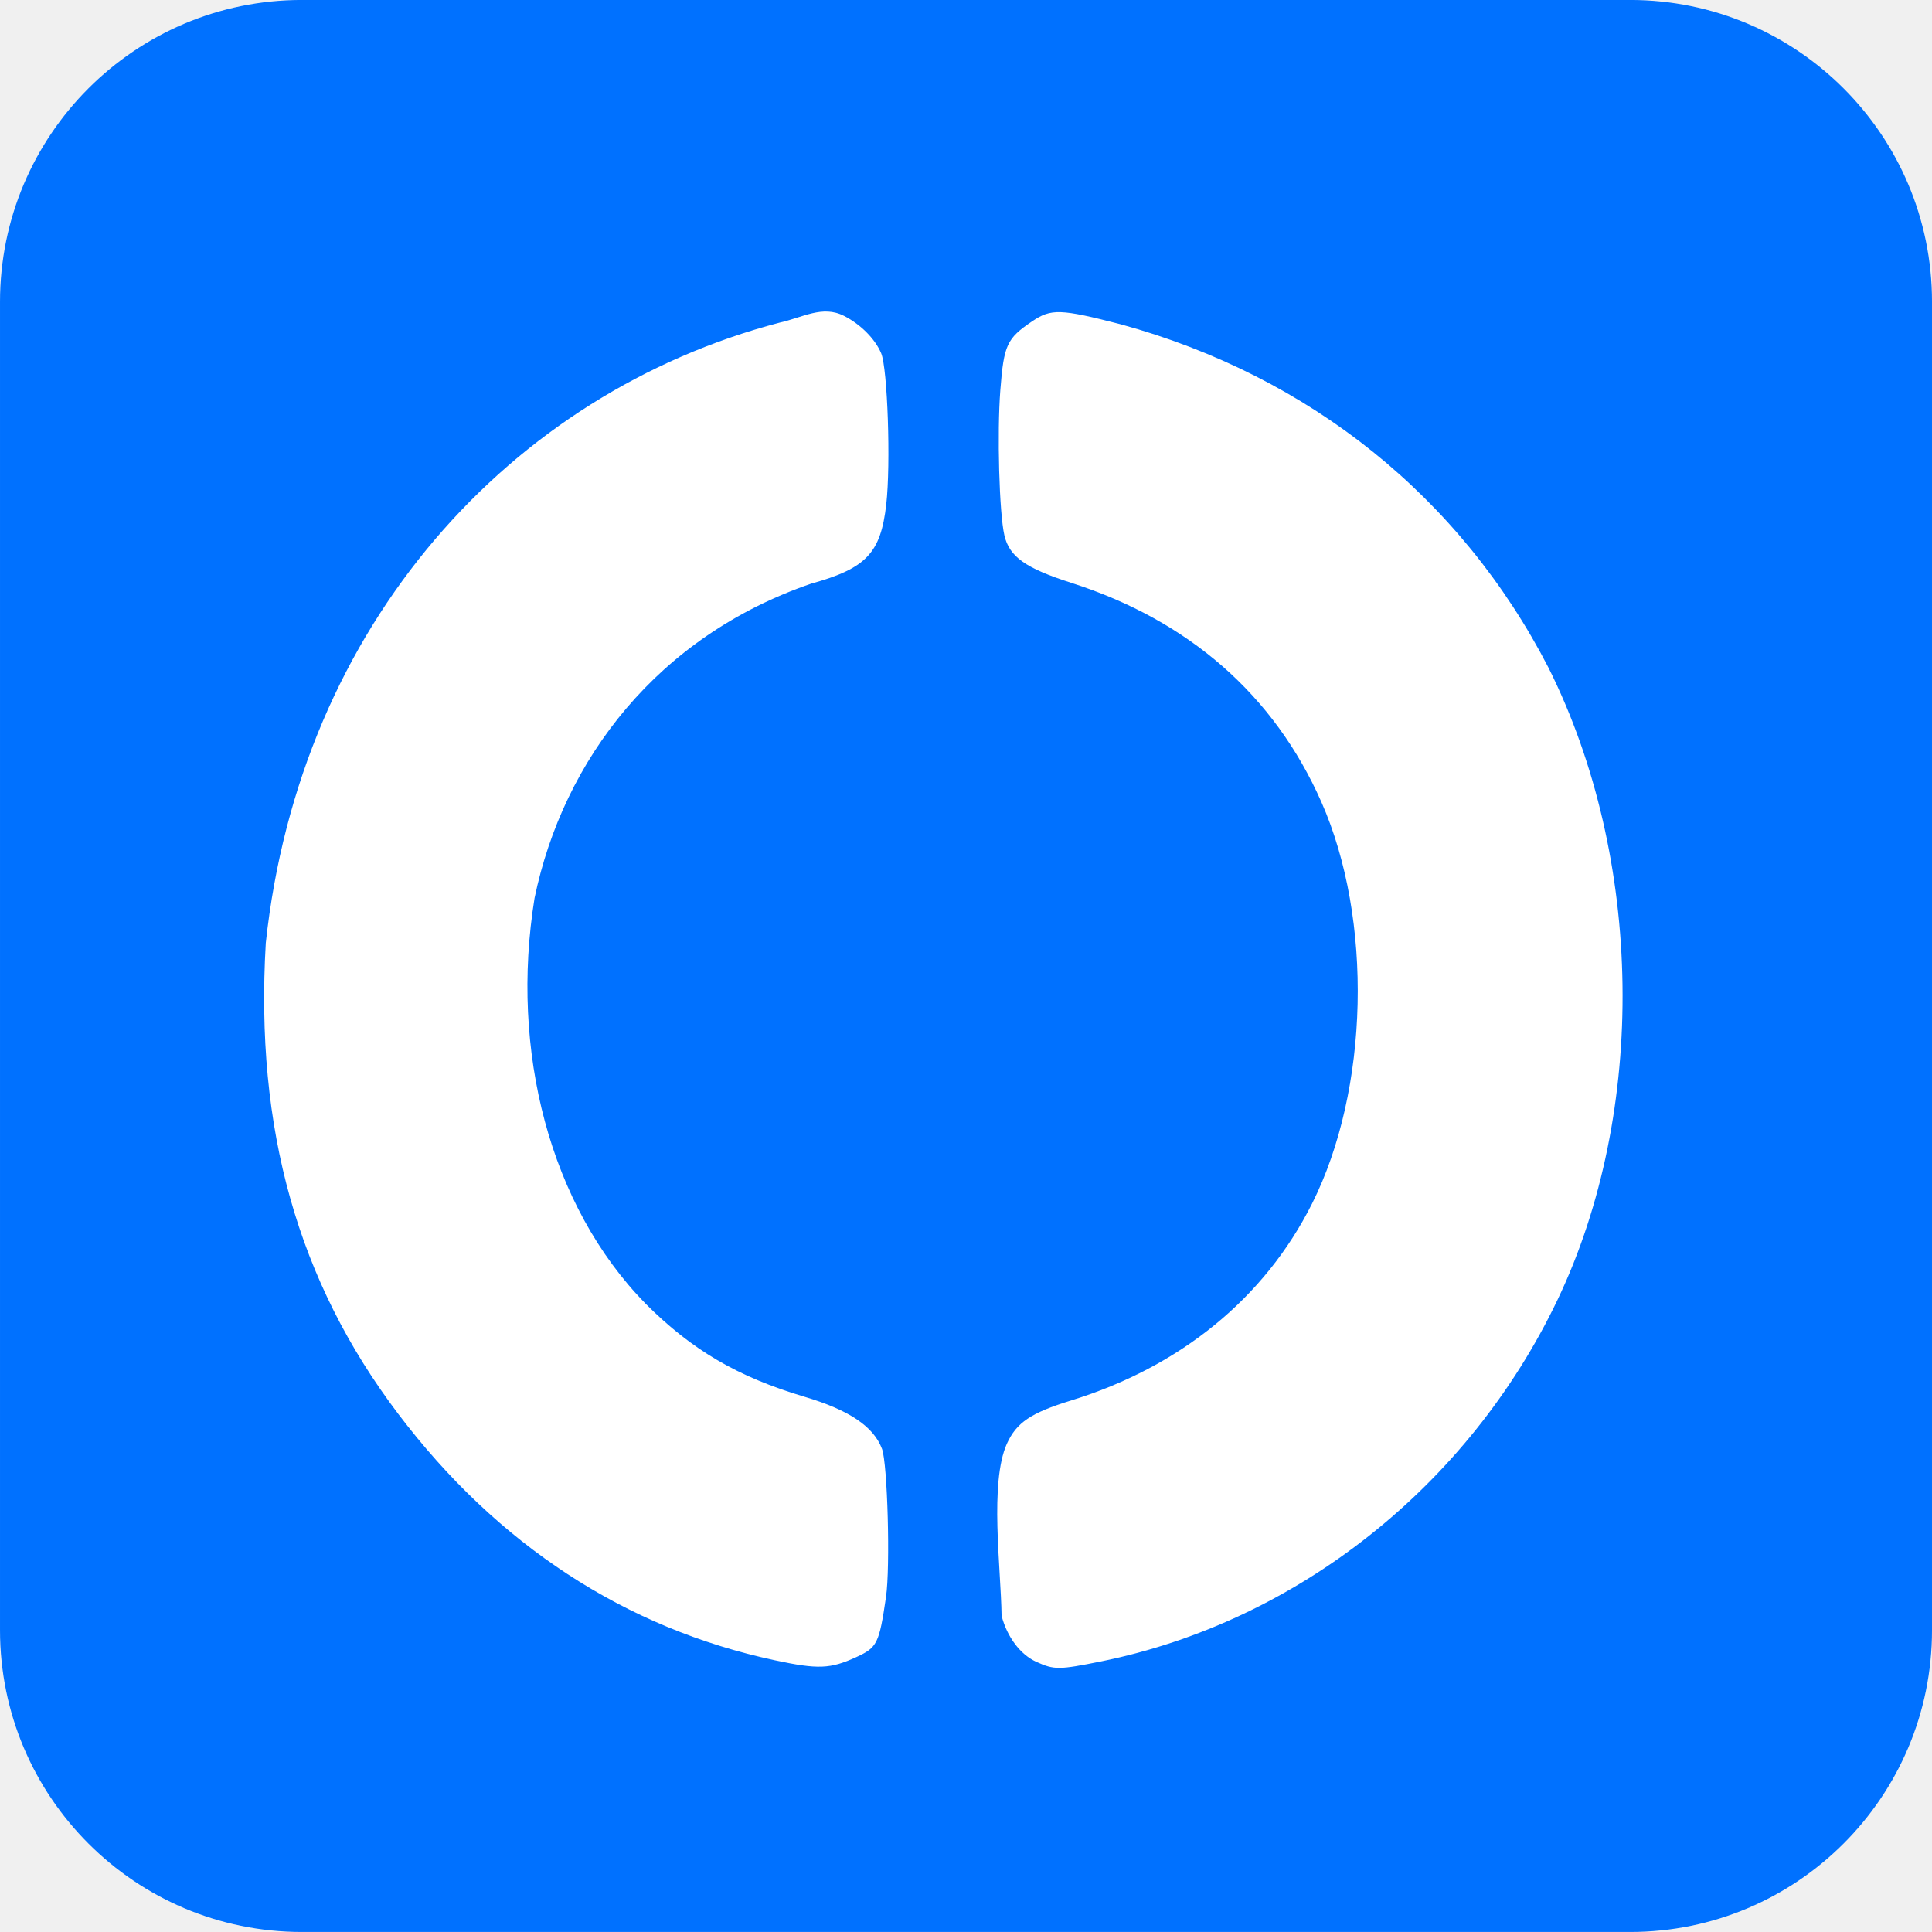
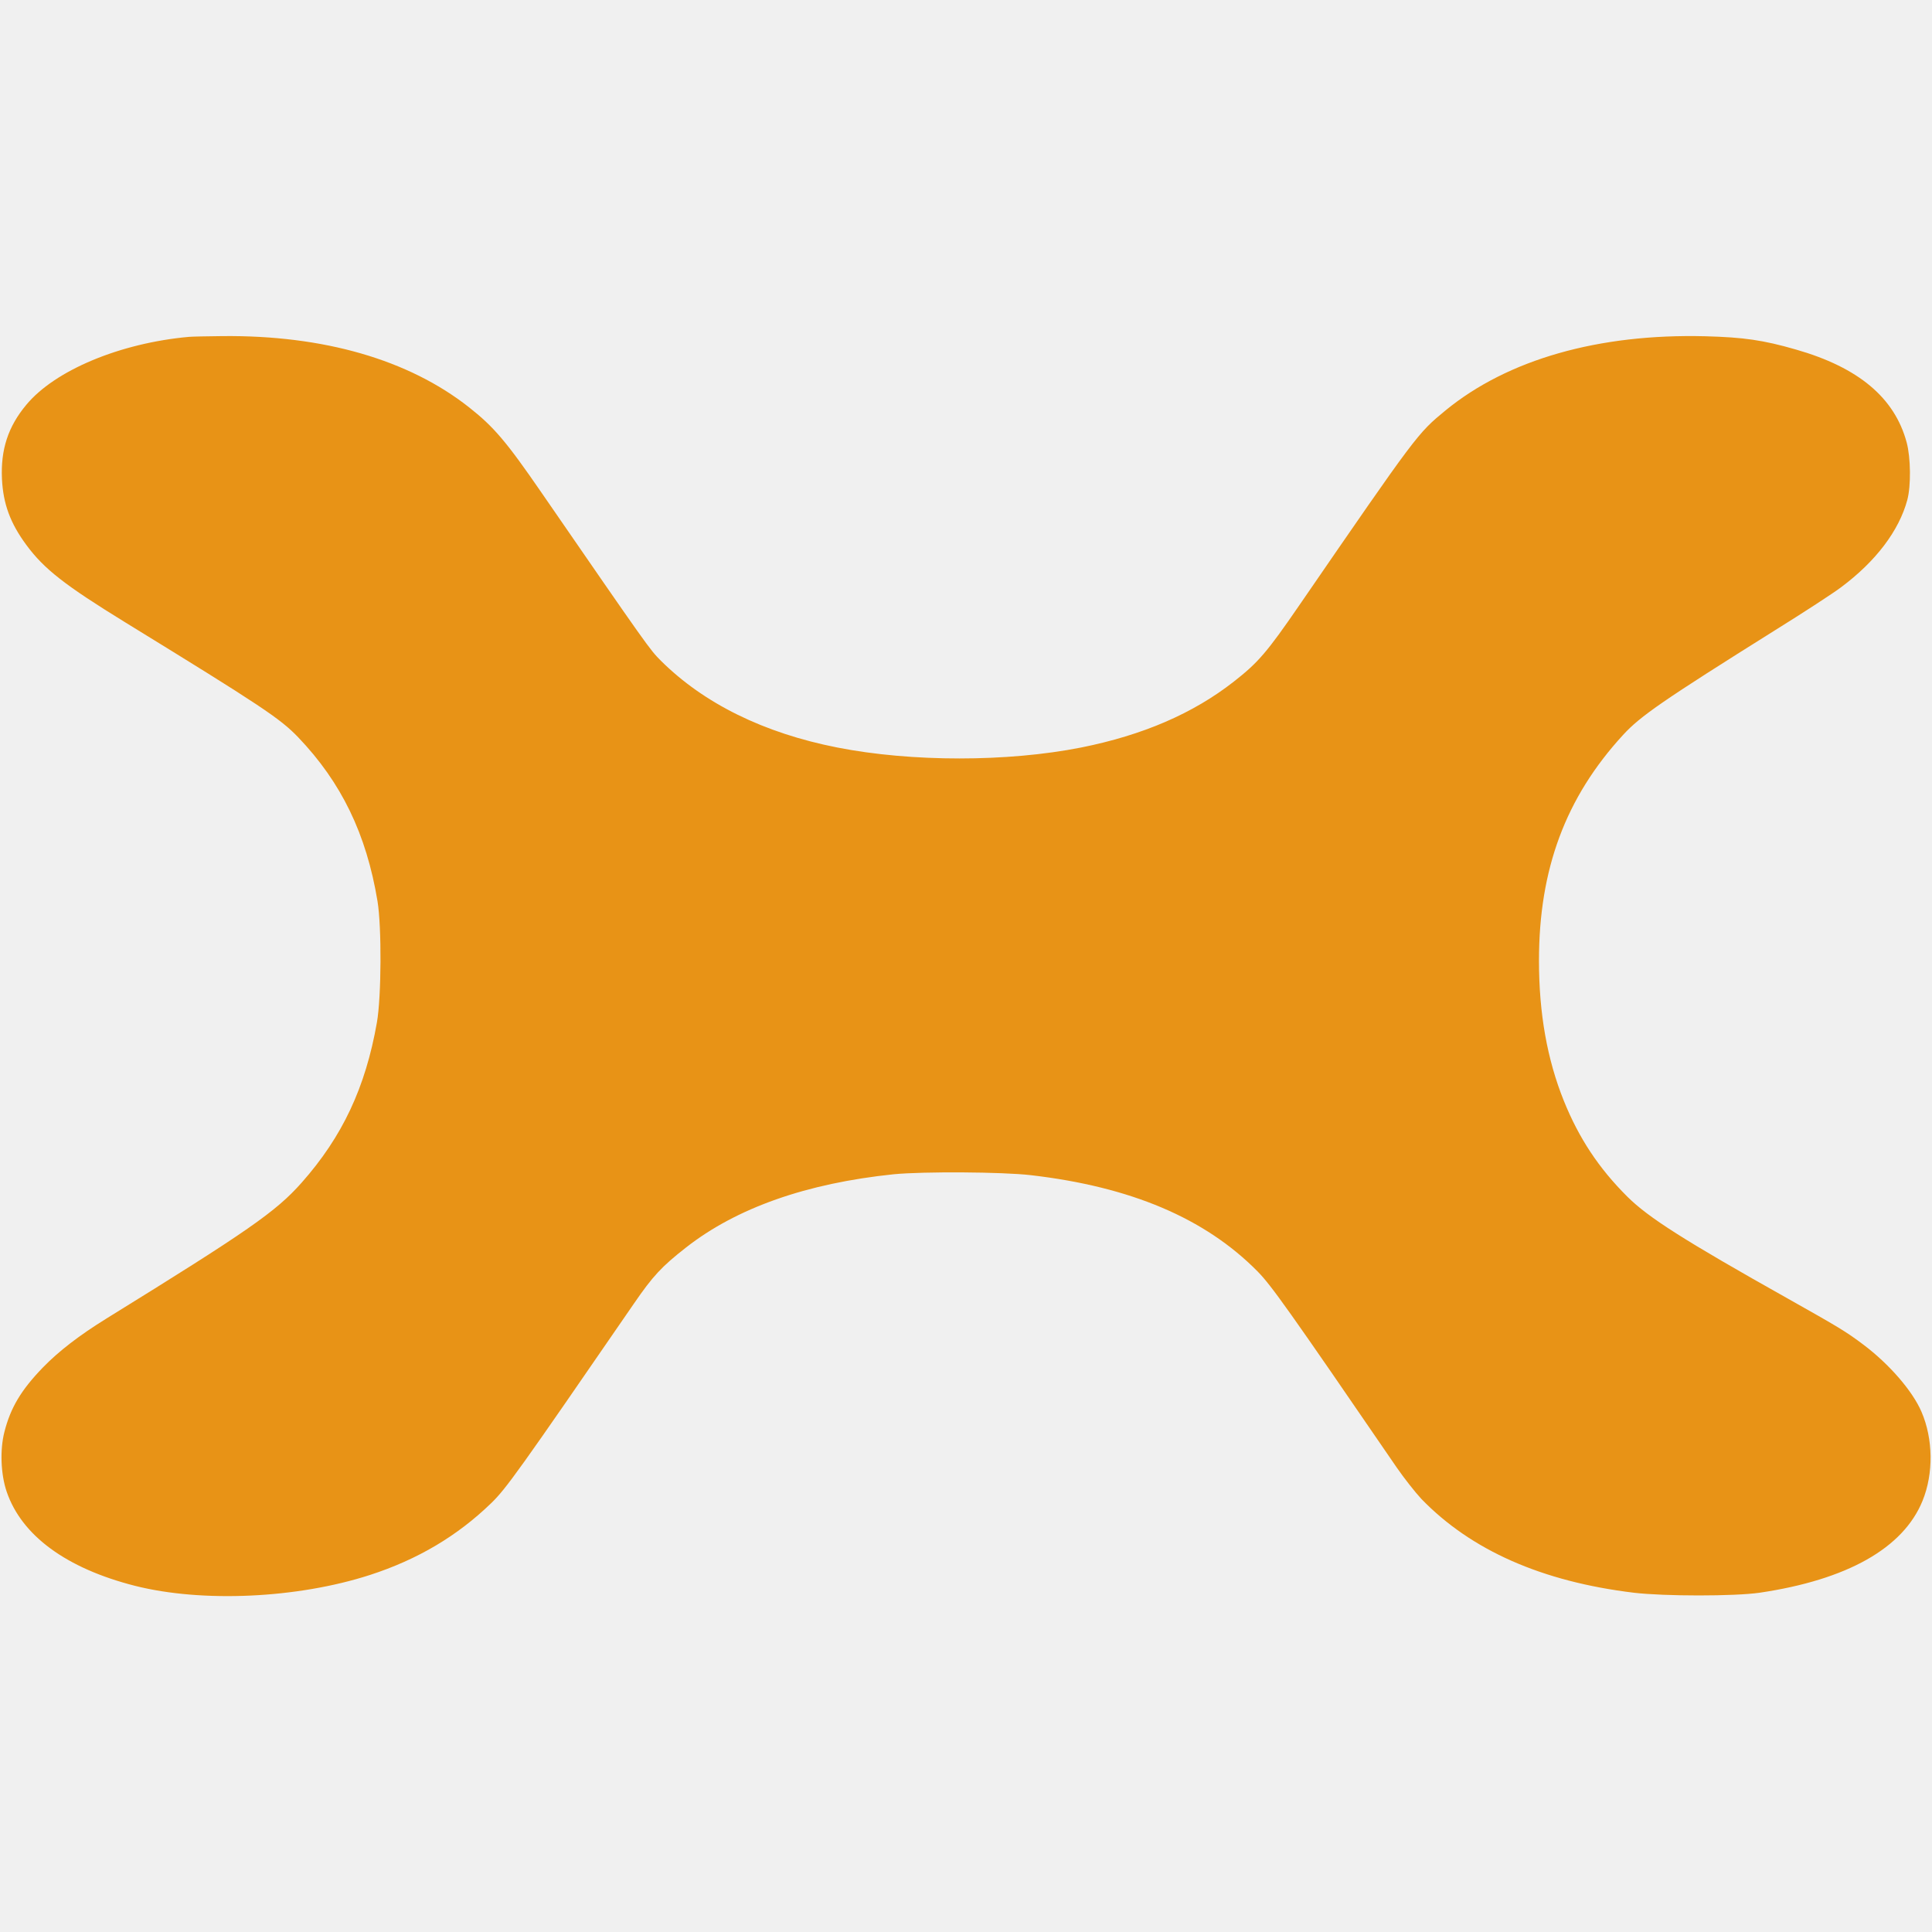
- <svg xmlns="http://www.w3.org/2000/svg" viewBox="0 0 375 375" style="width:32px;height:32px;margin:0 4px 4px 0">
-   <rect transform="matrix(.91553 0 0 .91553 -152.92 116.76)" x="167.03" y="-127.54" width="409.6" height="409.6" rx="64" ry="64" fill="#0071ff" />
-   <path d="M150.428 322.264c-29.063-6.202-53.897-22.439-73.115-47.804-19.507-25.746-27.838-55.355-25.723-91.414 6.655-62.013 47.667-106.753 99.687-120.411 4.509-.989 8.353-3.462 12.55-1.322 3.22 1.64 6.028 4.467 7.206 7.251 1.25 2.955 1.877 21.54.99 29.331-1.076 9.46-3.877 12.418-14.566 15.388-29.723 10.195-48.105 34.07-53.697 61.017-4.8 29.668 2.951 59.729 21.528 78.727 8.966 8.993 17.92 14.24 30.869 18.086 8.646 2.57 13.393 5.758 15.036 10.102 1.085 2.867 1.63 22.984.779 28.772-1.33 9.046-1.702 9.796-5.792 11.667-5.029 2.3-7.404 2.392-15.752.61zm50.708.29c-3.092-1.402-5.673-4.83-6.73-8.94-.134-9.408-2.366-25.754 1.02-33.373 1.88-4.128 4.65-5.999 12.433-8.396 21.267-6.551 37.593-19.88 46.806-38.213 11.11-22.108 11.877-55.183 1.808-77.975-9.154-20.723-25.7-35.217-48.555-42.534-8.872-2.84-12.004-5.065-12.968-9.21-1.002-4.31-1.435-19.87-.785-28.218.682-8.766 1.249-9.99 6.162-13.318 3.701-2.505 5.482-2.446 17.223.575 36.718 10.077 65.97 33.597 83.026 66.68 18.495 37.034 19.191 86.11 1.742 122.655-17.233 36.09-50.591 62.511-88.622 70.194-8.172 1.65-9.07 1.656-12.56.073z" fill="#fff" />
+ <svg xmlns="http://www.w3.org/2000/svg" version="1.0" width="1283pt" height="1283pt" viewBox="0 0 1283 1283" preserveAspectRatio="xMidYMid meet" id="svg861">
+   <defs id="defs865" />
+   <g transform="translate(0,1283) scale(0.1,-0.1)" fill="#000000" stroke="none" id="g859">
+     <path d="M1255 10593 c-457 -41 -891 -222 -1081 -452 -120 -144 -170 -296 -161 -491 8 -166 55 -294 162 -439 118 -160 255 -267 660 -516 900 -553 1025 -636 1145 -761 287 -300 453 -642 527 -1089 28 -170 26 -633 -4 -805 -76 -432 -229 -758 -500 -1064 -171 -193 -356 -321 -1296 -902 -181 -112 -317 -217 -422 -325 -146 -151 -215 -268 -256 -429 -30 -118 -24 -280 15 -395 99 -292 396 -510 852 -626 447 -113 1079 -84 1561 72 317 103 580 259 805 477 100 97 182 212 947 1324 127 185 185 247 346 373 337 264 801 427 1380 487 196 19 721 16 910 -6 665 -77 1157 -286 1505 -638 91 -92 203 -249 925 -1303 49 -71 123 -165 164 -209 330 -341 800 -549 1411 -623 205 -24 667 -24 835 0 582 86 954 296 1082 610 74 181 71 412 -7 592 -60 139 -214 316 -385 445 -117 88 -166 117 -500 305 -691 388 -928 539 -1068 678 -190 189 -322 389 -422 637 -111 276 -165 581 -165 931 0 608 177 1083 558 1498 115 126 270 232 1007 694 193 120 391 249 441 287 232 173 385 376 440 580 25 93 23 280 -4 381 -80 298 -320 499 -736 618 -219 63 -347 81 -601 88 -709 18 -1312 -154 -1725 -492 -187 -154 -188 -155 -972 -1295 -215 -313 -273 -380 -434 -506 -272 -213 -605 -356 -1014 -438 -490 -97 -1127 -97 -1620 0 -488 96 -885 292 -1171 576 -74 74 -84 88 -794 1118 -232 337 -315 435 -480 565 -402 317 -967 480 -1639 473 -100 -1 -199 -3 -221 -5z" id="path857" style="fill:#e89316;fill-opacity:1" />
+   </g>
</svg>
